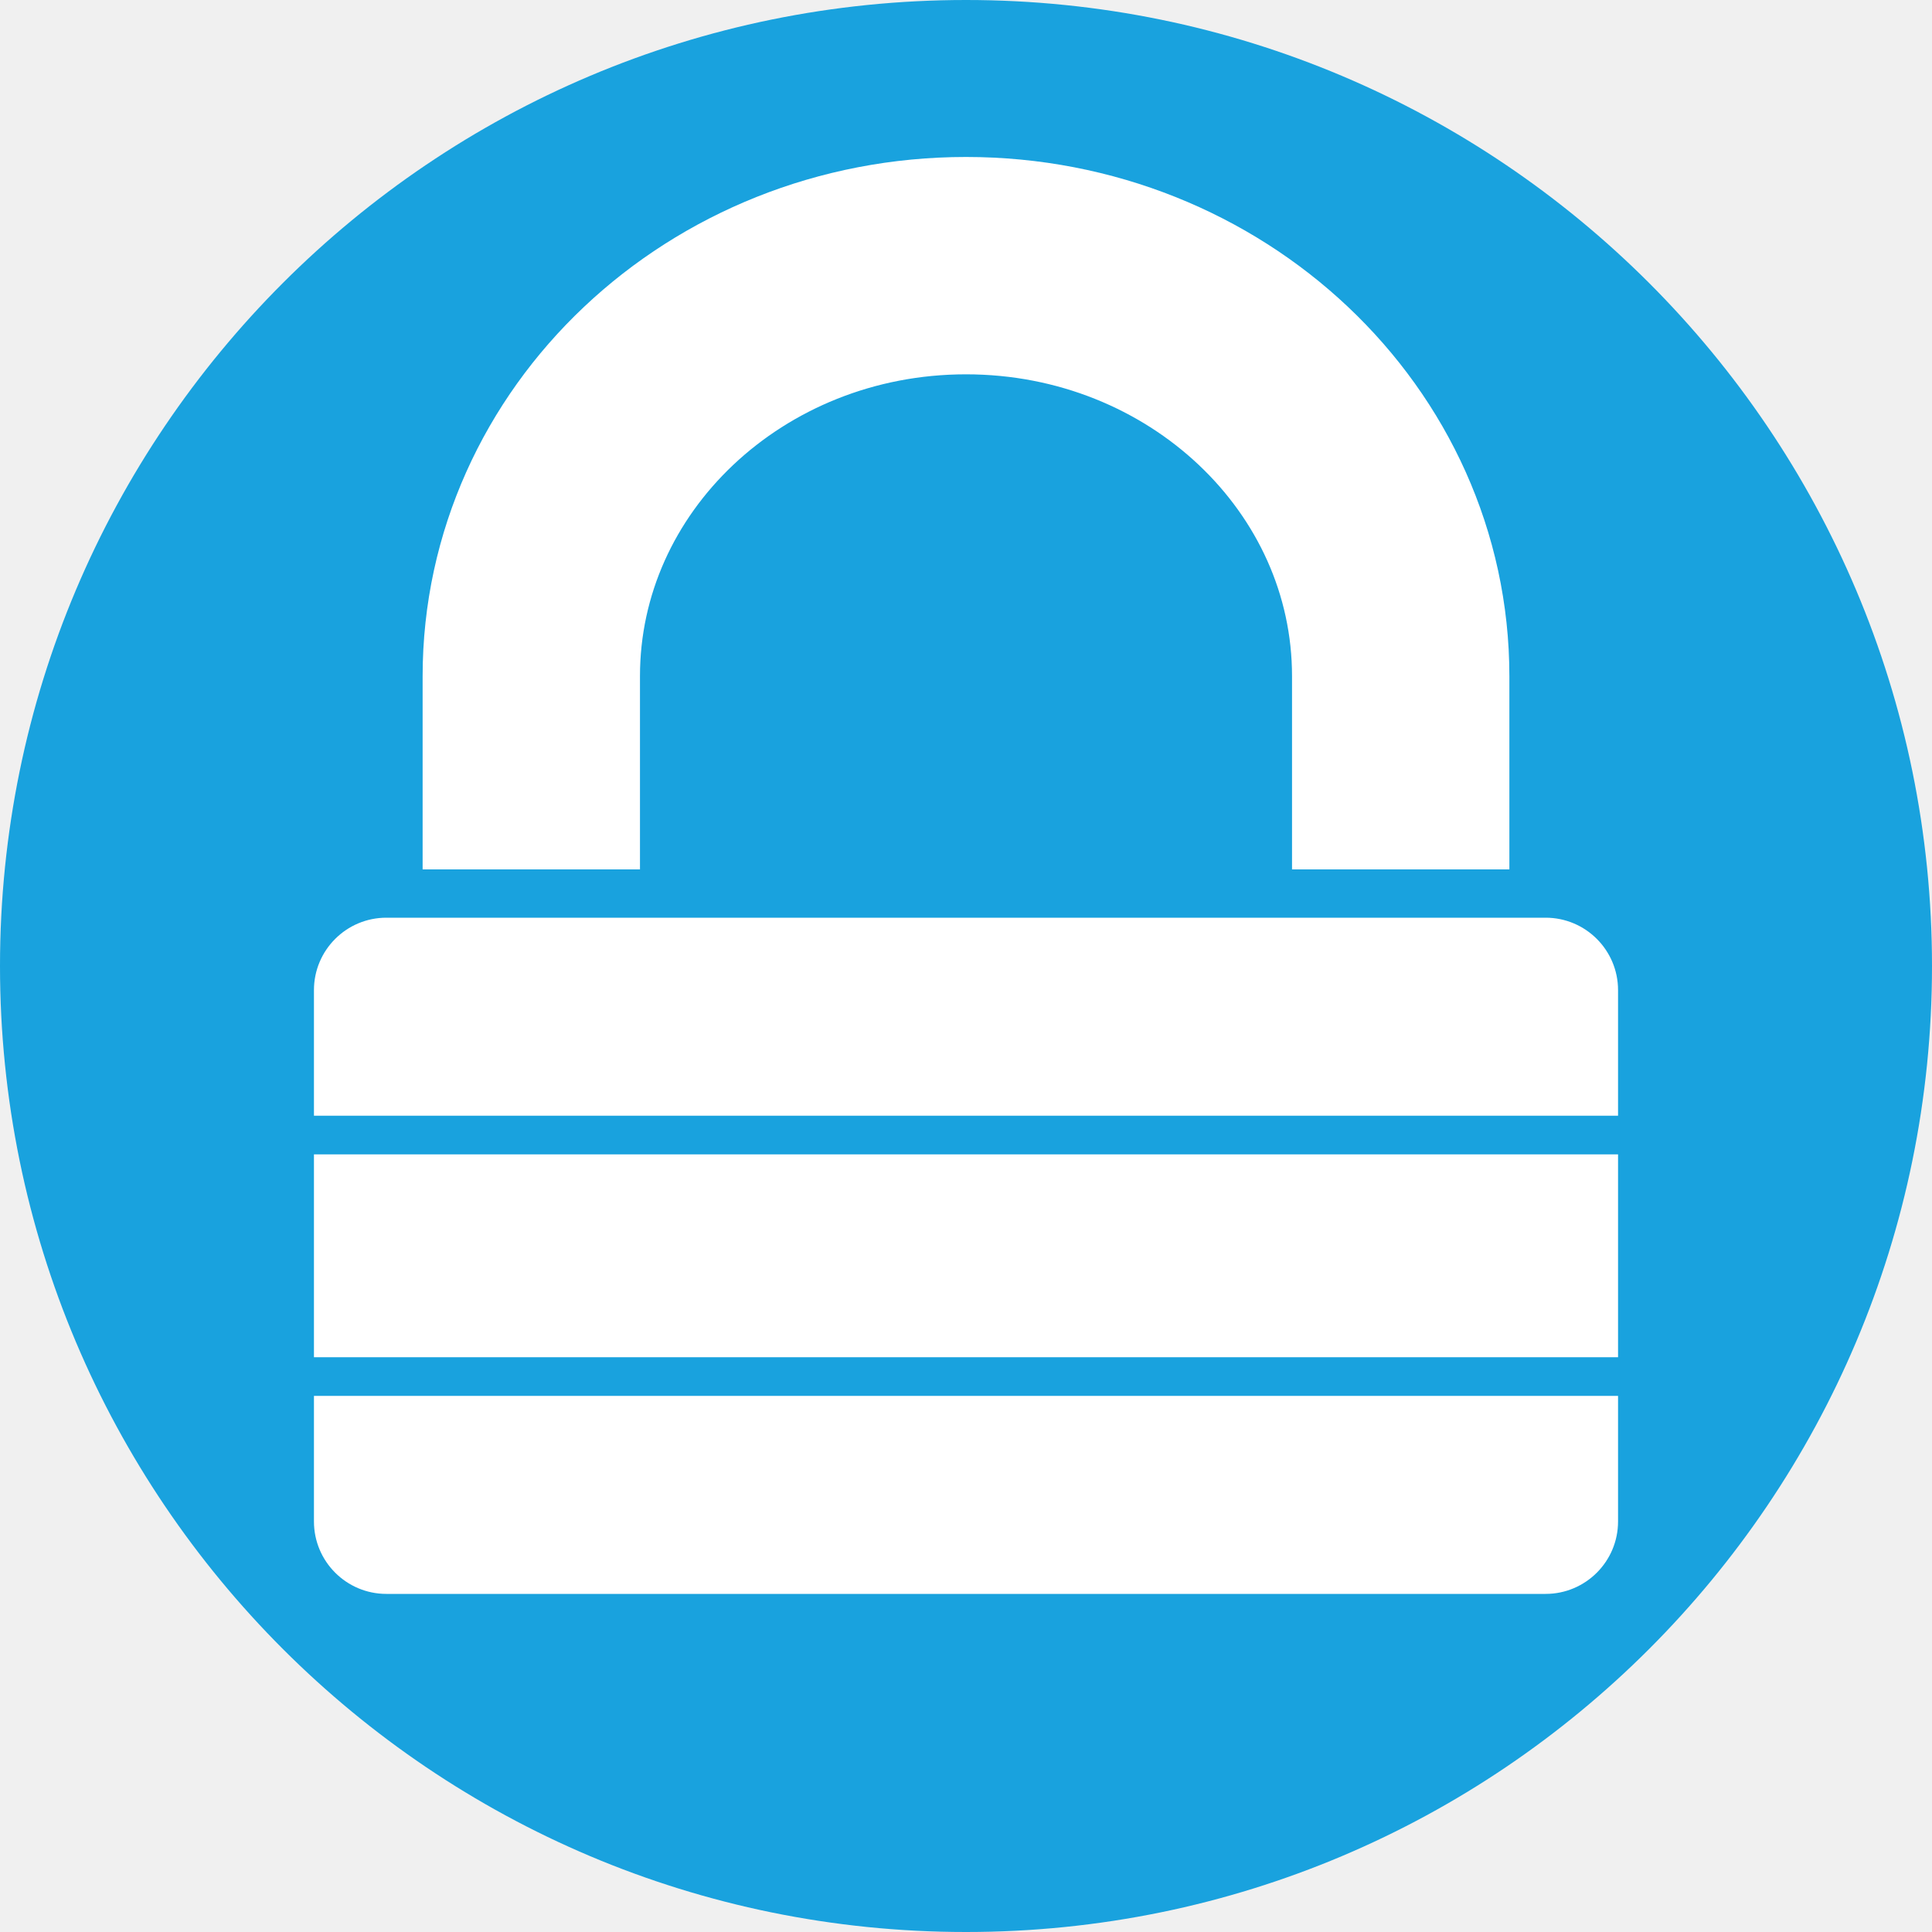
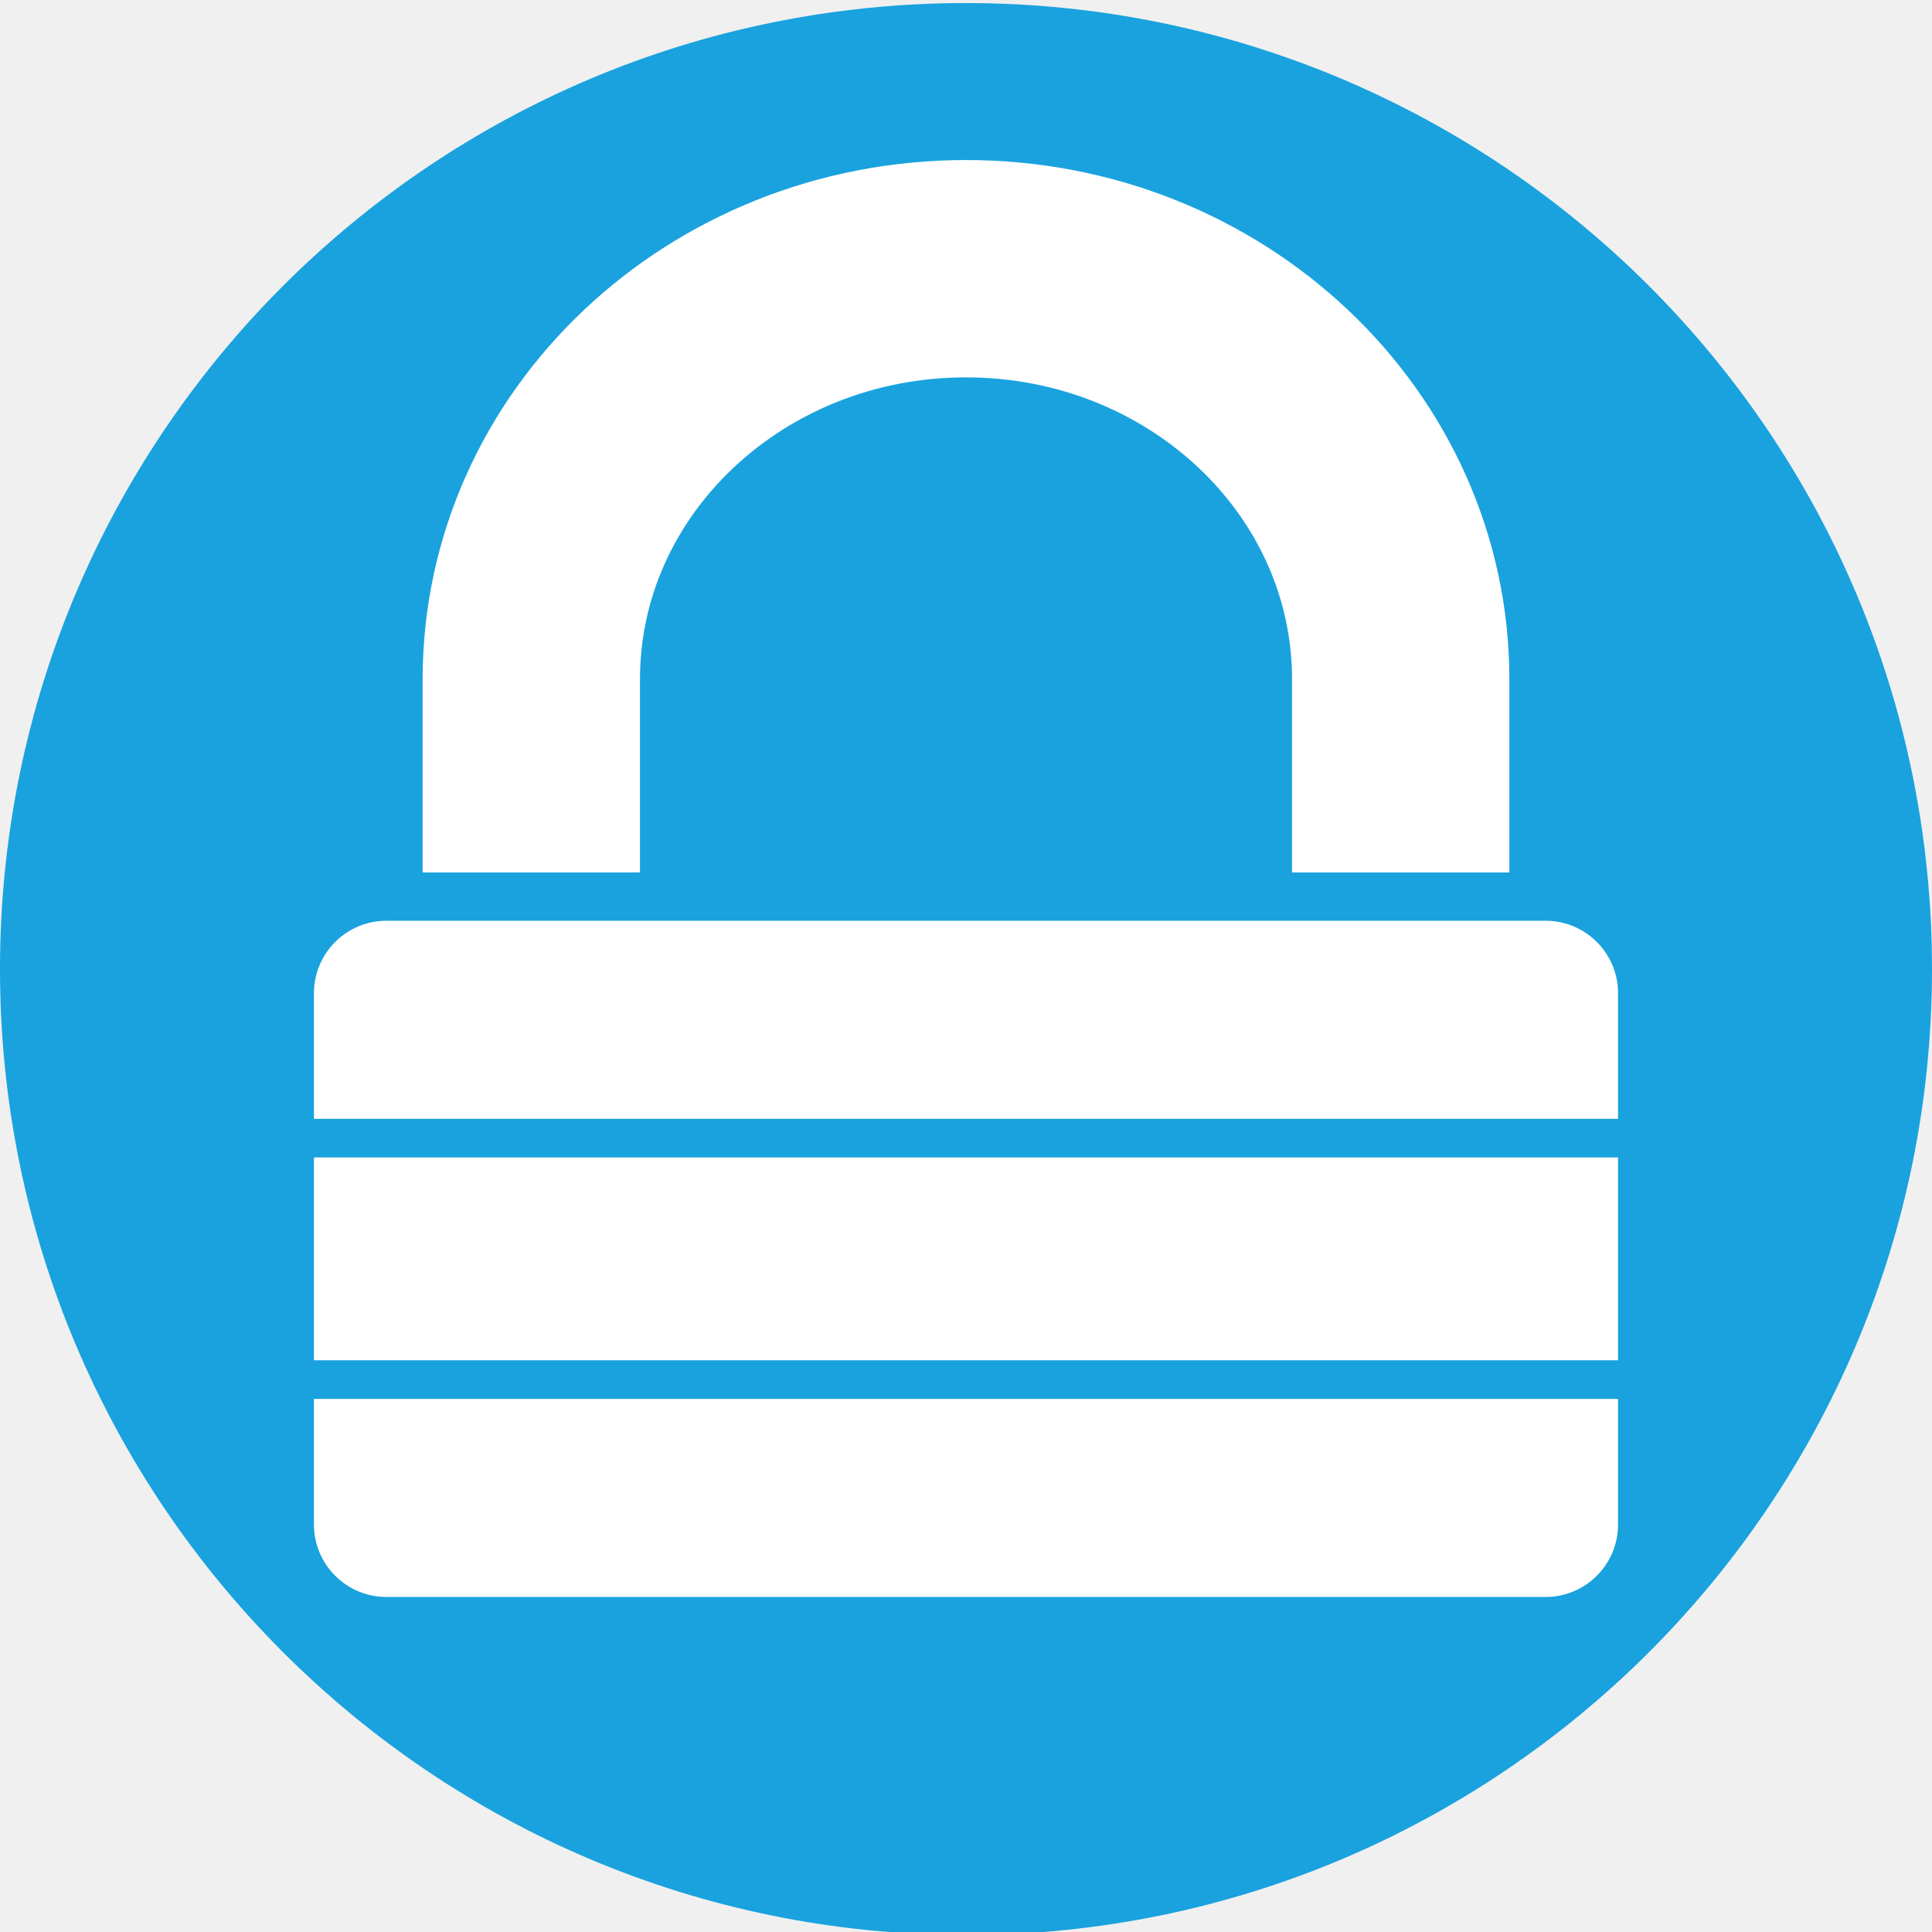
- <svg xmlns="http://www.w3.org/2000/svg" viewBox="0 0 400 400" height="400" width="400">
-   <ellipse fill="#19a2de" cx="200" cy="200" rx="200" ry="200" />
-   <path stroke="white" fill="none" stroke-width="45" d="   M 110,180   v 0,-40   a 90 85 180 1 1 180 0   v 0,40" />
-   <path stroke="none" fill="white" d="   M 65,231   v 0,-26   a 15 15 90 0 1 15 -15   h 240,0   a 15 15 90 0 1 15 15   v 0,26   z" />
-   <path stroke="none" fill="white" d="   M 65,239   v 0,42   h 270,0   v 0,-42   z" />
-   <path stroke="none" fill="white" d="   M 65,289   v 0,26   a 15 15 90 0 0 15 15   h 240,0   a 15 15 90 0 0 15 -15   v 0,-26   z" />
+ <svg xmlns="http://www.w3.org/2000/svg" viewBox="0 -284 400 400" height="200" width="200" version="1.1" id="svg12">
+   <defs id="defs16" />
+   <circle cx="200" cy="-83.367" id="ellipse2" r="200" style="fill:#19a2de" />
+   <path d="m 110,-103.367 v 0 -40 a 90,85 0 1 1 180,0 v 0 40" id="path4" style="fill:none;stroke:#ffffff;stroke-width:45" />
+   <path d="m 65,-52.367 v 0 -26 a 15,15 0 0 1 15,-15 h 240 v 0 a 15,15 0 0 1 15,15 v 0 26 z" id="path6" style="fill:#ffffff;stroke:none" />
+   <path d="m 65,-44.367 v 0 42 h 270 v 0 0 -42 z" id="path8" style="fill:#ffffff;stroke:none" />
+   <path d="m 65,5.633 v 0 26 a 15,15 0 0 0 15,15 h 240 v 0 a 15,15 0 0 0 15,-15 v 0 -26 z" id="path10" style="fill:#ffffff;stroke:none" />
</svg>
